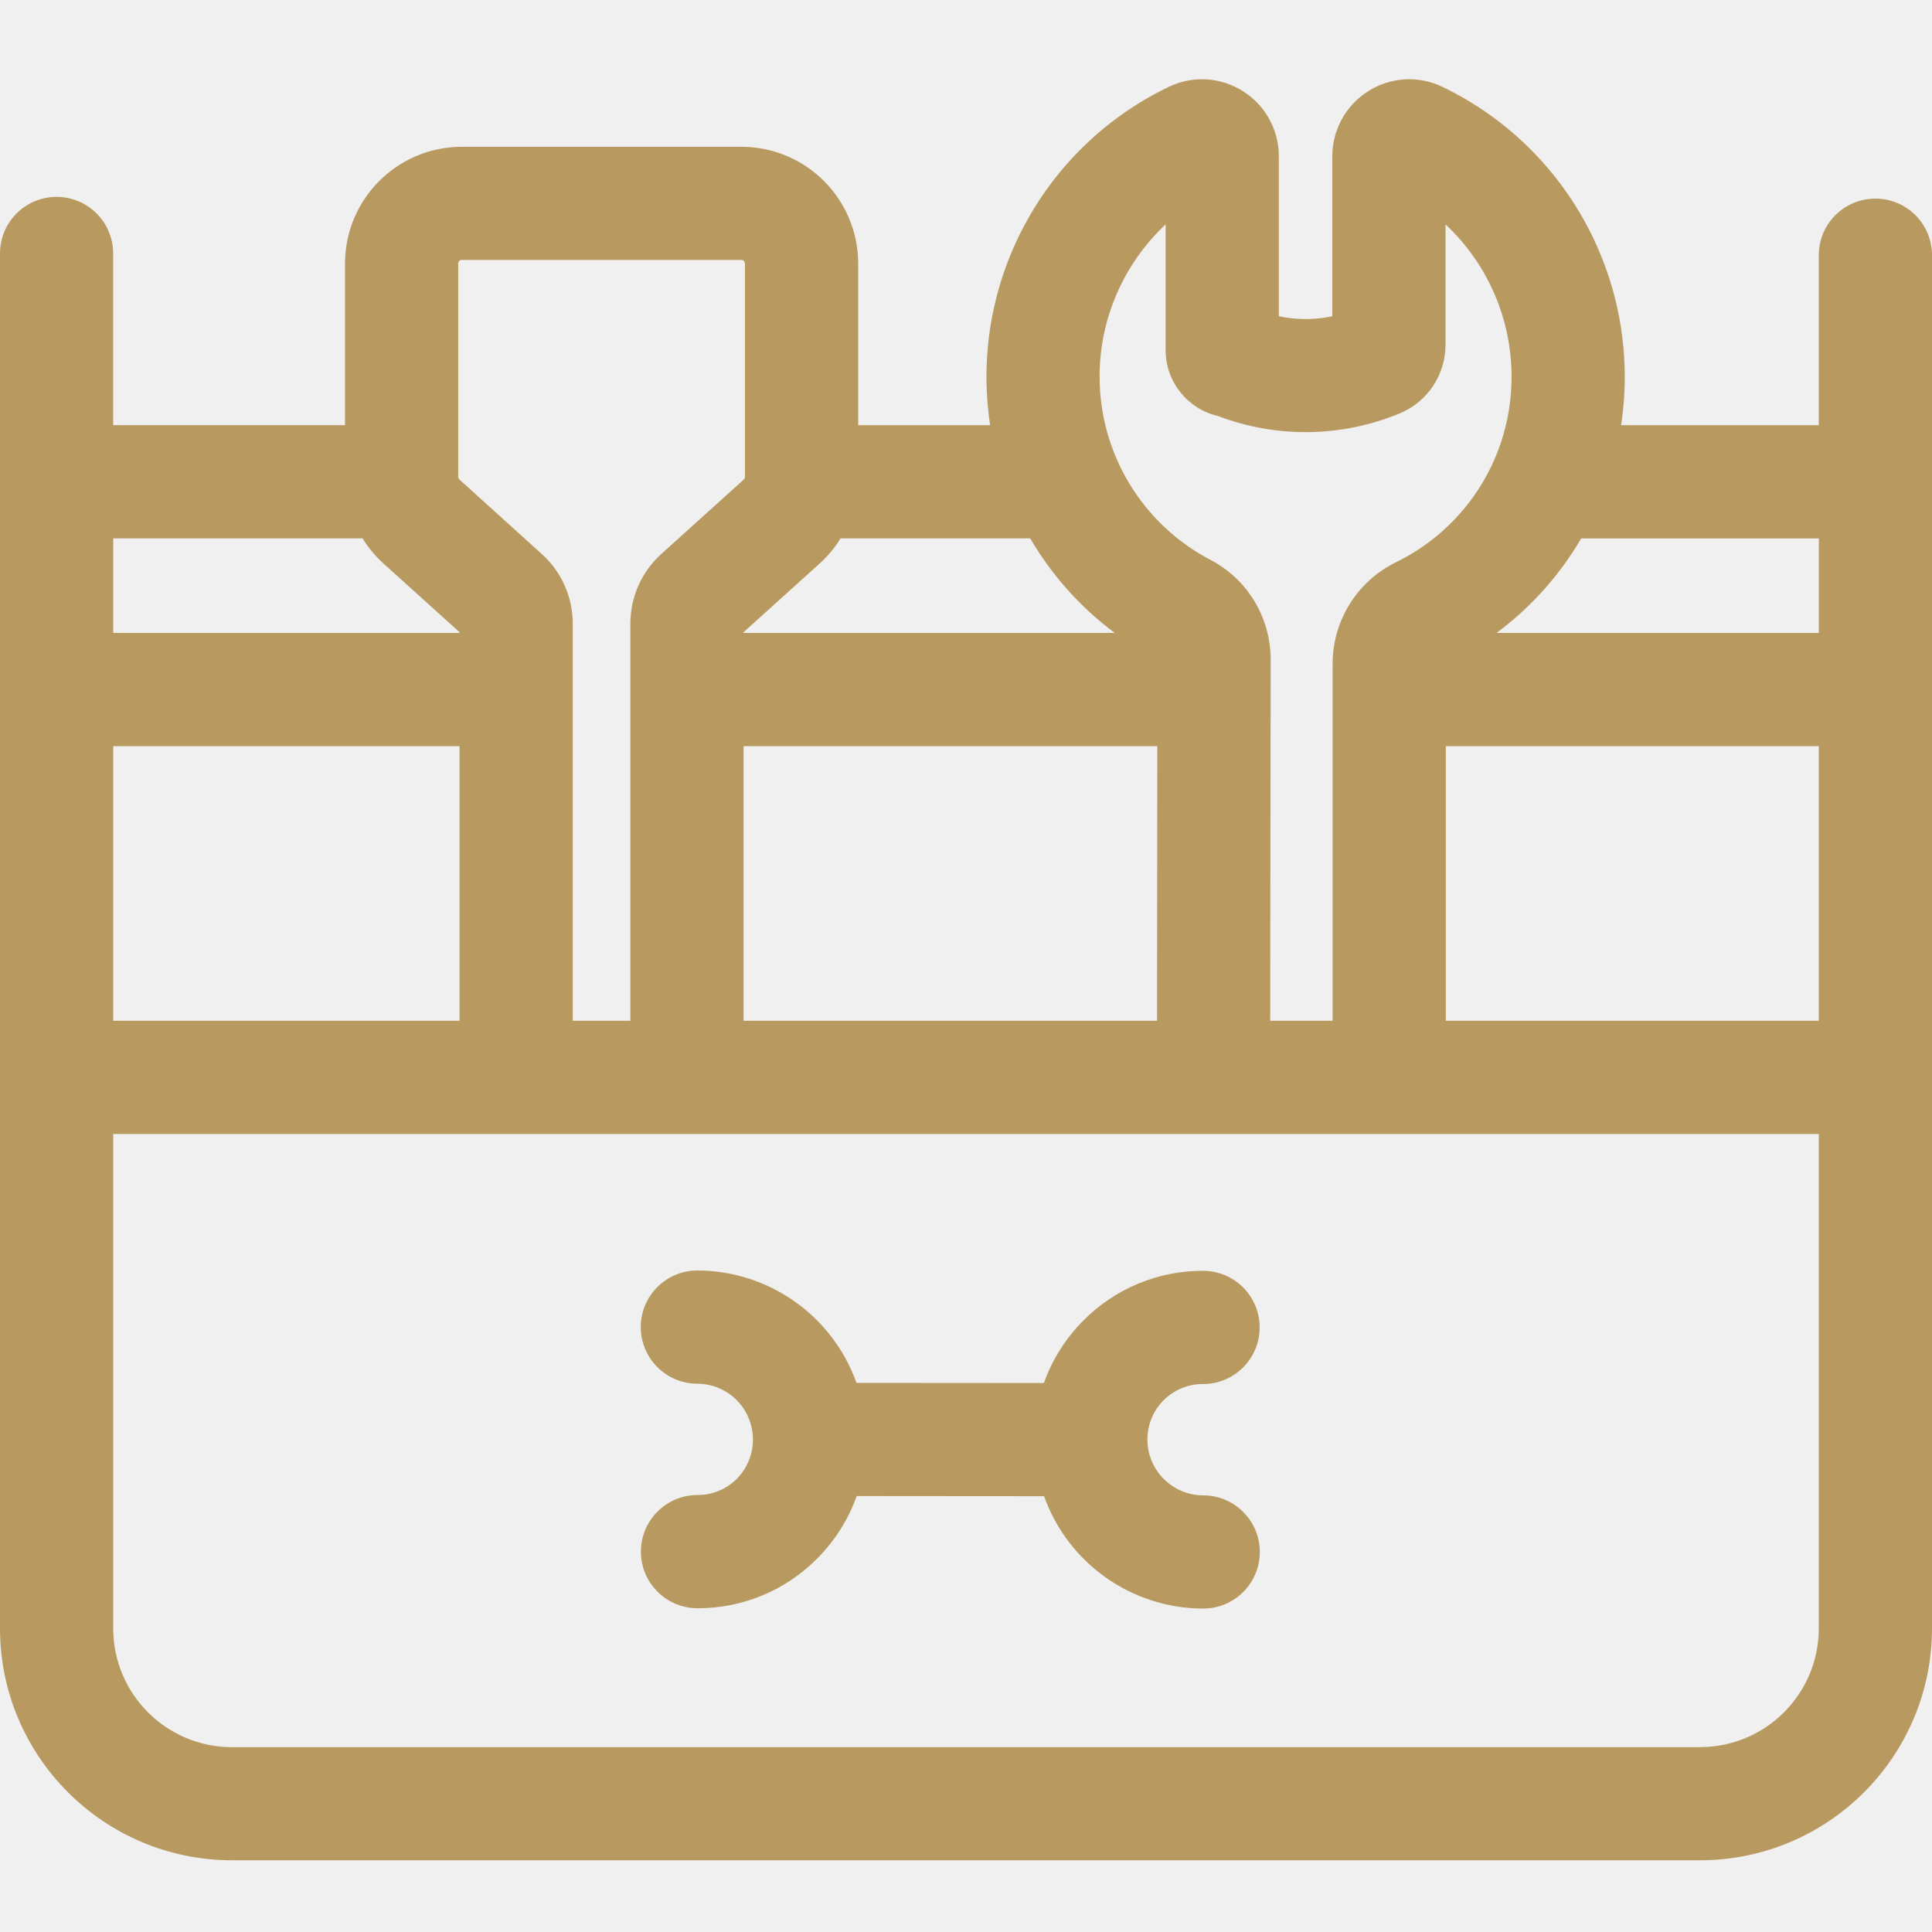
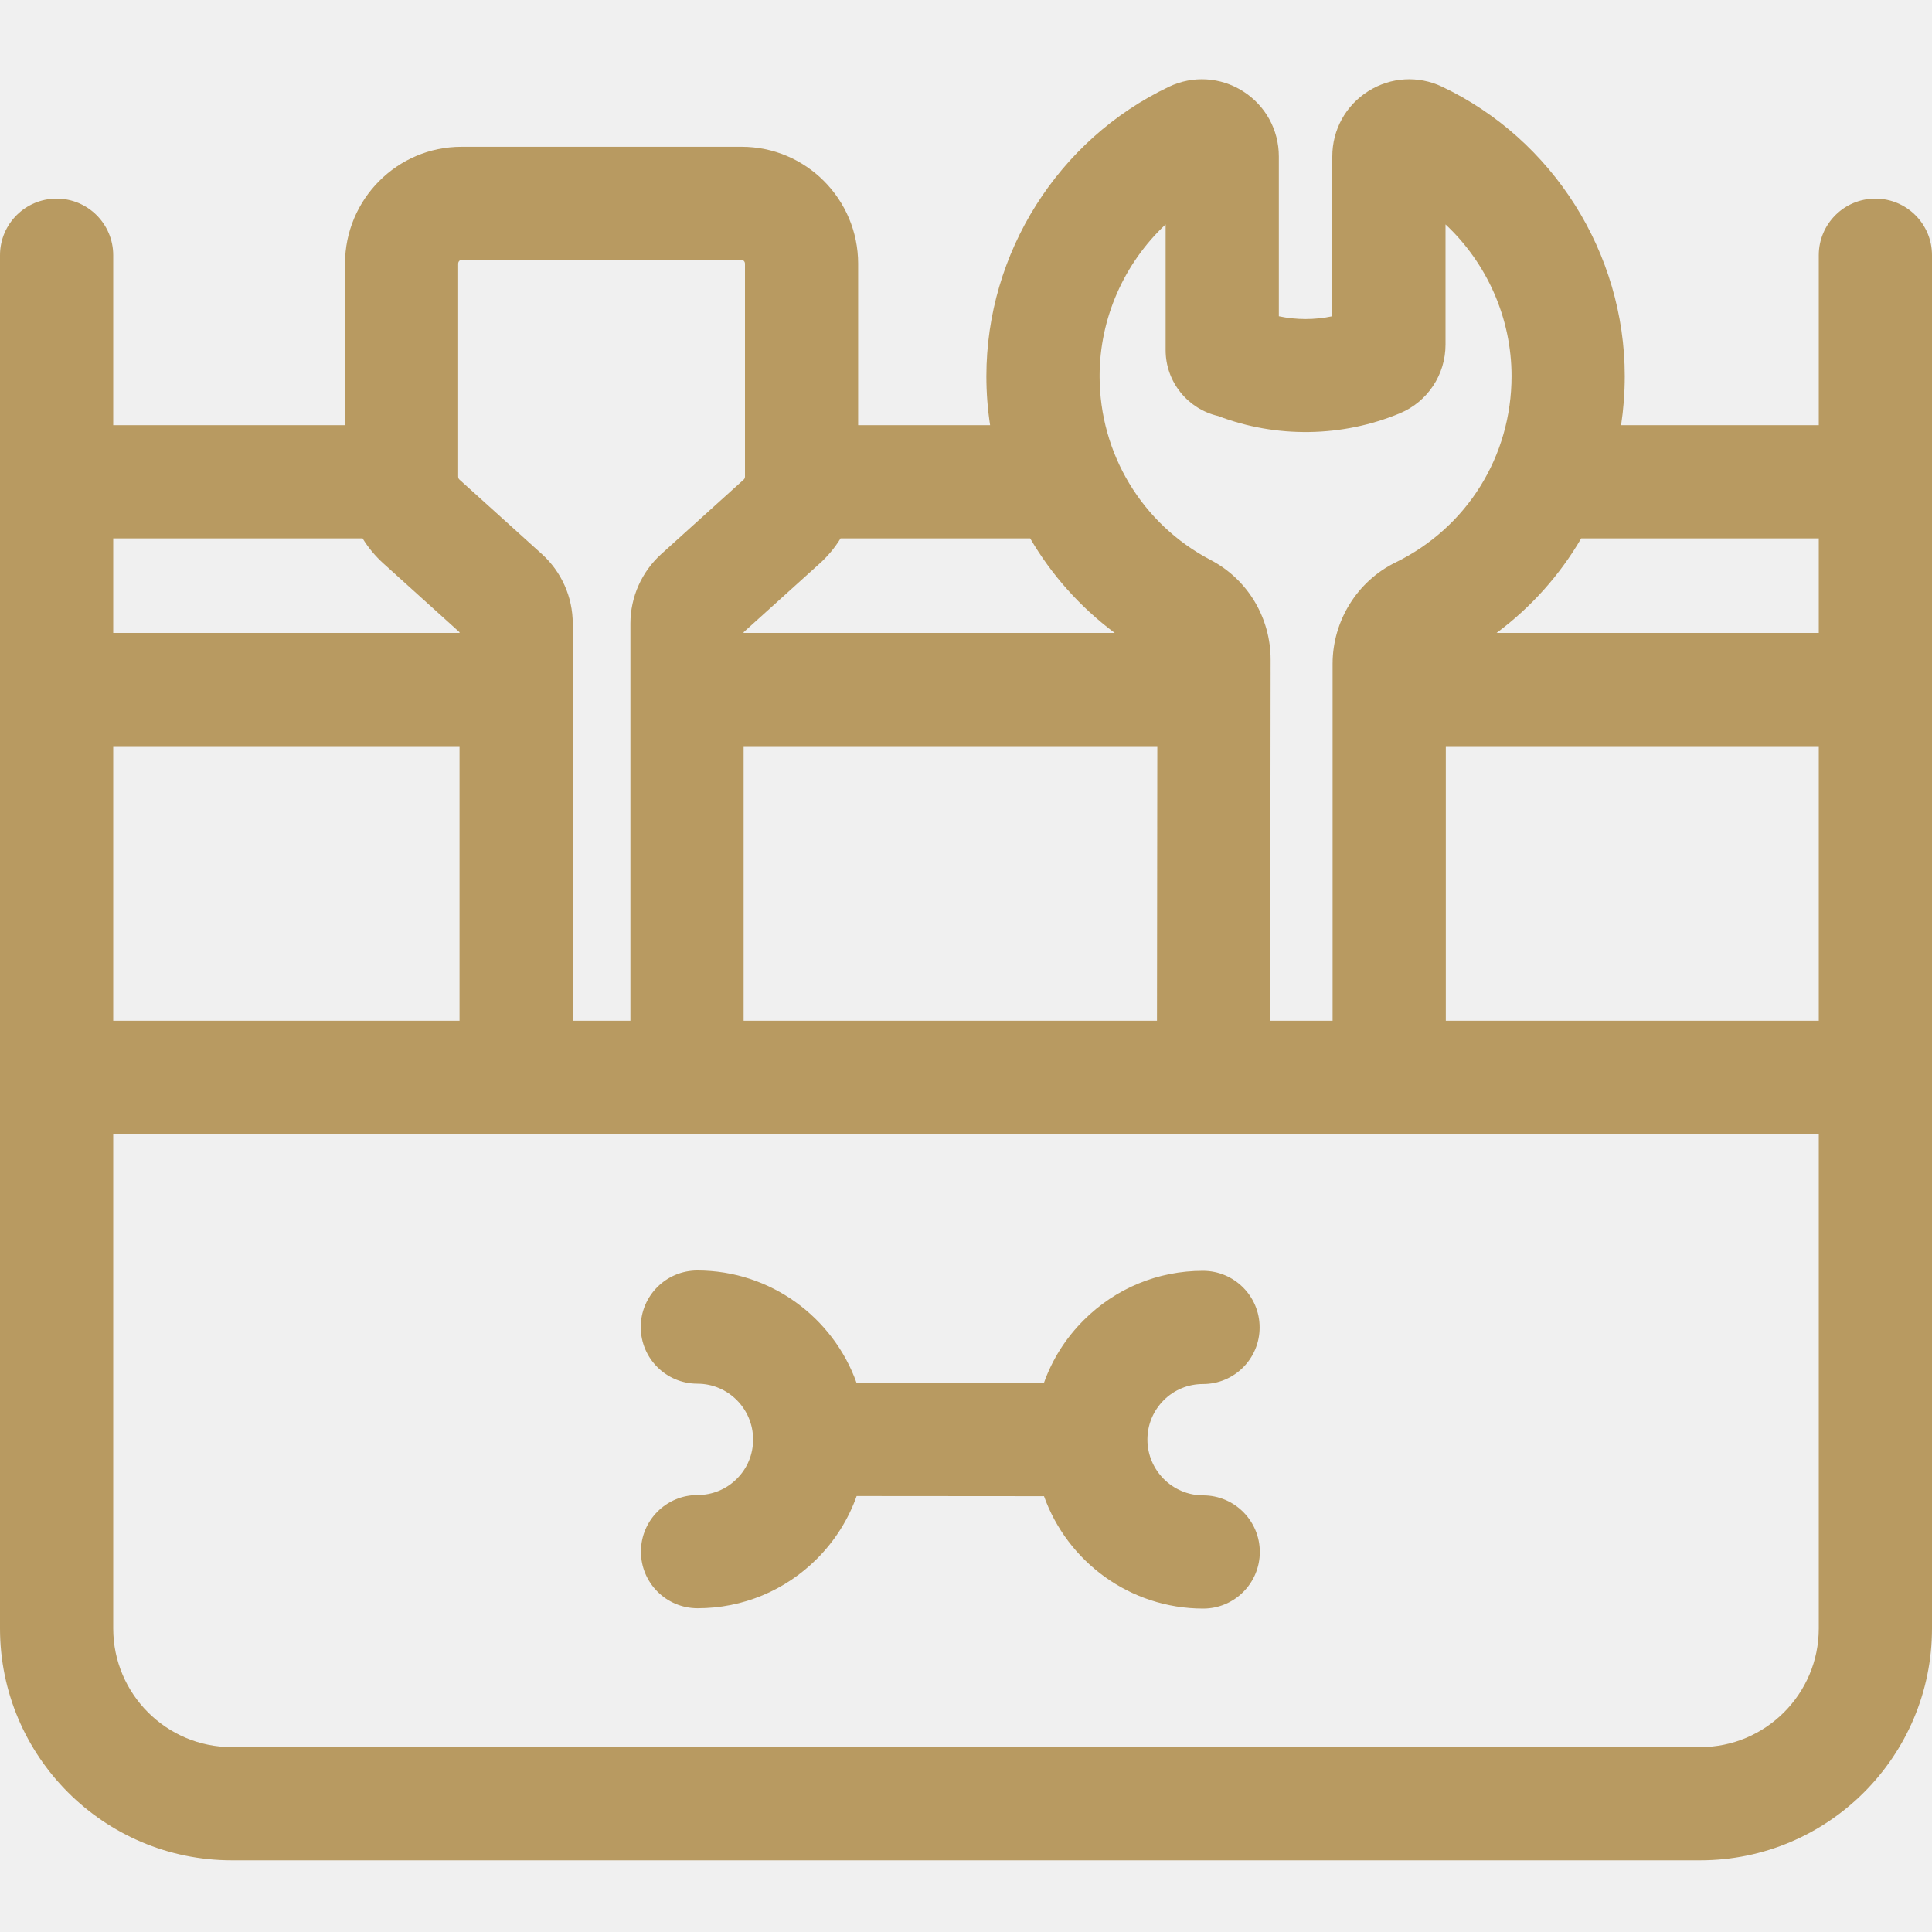
- <svg xmlns="http://www.w3.org/2000/svg" width="40" height="40" fill="none">
-   <g clip-path="url(#clip0_344_3128)" fill="#B89A61">
-     <path d="M38.828 4.112c-.647 0-1.172.524-1.172 1.171v3.52h-4.093a6.664 6.664 0 00-3.706-7.008 1.579 1.579 0 00-1.529.093 1.59 1.59 0 00-.744 1.35v3.31a2.686 2.686 0 01-1.107 0v-3.31a1.59 1.59 0 00-.744-1.35 1.578 1.578 0 00-1.529-.093A6.663 6.663 0 0020.5 8.803h-2.732V5.461a2.42 2.42 0 00-2.41-2.422H9.553a2.42 2.42 0 00-2.41 2.421v3.342h-4.8v-3.52a1.172 1.172 0 10-2.343 0v28.432a4.805 4.805 0 004.798 4.801h30.404a4.805 4.805 0 004.798-4.8V5.283c0-.647-.525-1.171-1.172-1.171zm-8.894 11.336h7.722v5.686h-7.722v-5.686zm2.803-4.3h4.92v1.956h-6.672a6.561 6.561 0 001.752-1.957zm-8.604-6.502V7.25c0 .664.465 1.221 1.086 1.364a5.098 5.098 0 003.764-.056c.574-.24.945-.799.945-1.423V4.646a4.316 4.316 0 011.367 3.142 4.262 4.262 0 01-2.404 3.858 2.343 2.343 0 00-1.301 2.097v7.391h-1.292l.01-7.471c0-.875-.476-1.668-1.244-2.07a4.28 4.28 0 01-2.298-3.805c0-1.205.512-2.341 1.367-3.142zm-8.737 10.802h8.565l-.006 5.686h-8.56v-5.686zm7.683-2.344h-7.684v-.015l1.573-1.42c.17-.154.317-.33.435-.522h3.926a6.598 6.598 0 001.75 1.957zM9.486 5.461c0-.043.03-.079.068-.079h5.802c.037 0 .068.036.068.08v4.405c0 .025-.01.048-.027.063l-1.706 1.54a1.942 1.942 0 00-.64 1.44v8.224h-1.193v-8.225c0-.547-.233-1.072-.64-1.438L9.514 9.93a.083.083 0 01-.027-.063V5.461zm-7.142 9.987h7.17v5.686h-7.17v-5.686zm5.163-4.3c.118.191.264.367.435.521l1.572 1.42v.015h-7.17v-1.957h5.163zm27.695 25.025H4.798a2.459 2.459 0 01-2.454-2.458V23.478h35.312v10.237a2.459 2.459 0 01-2.454 2.457z" />
-     <path d="M24.912 30.96a1.158 1.158 0 01-1.156-1.155 1.145 1.145 0 011.15-1.15h.002a1.172 1.172 0 000-2.344h-.002a3.47 3.47 0 00-2.47 1.023 3.475 3.475 0 00-.823 1.3l-3.88-.003a3.506 3.506 0 00-3.294-2.327 1.172 1.172 0 00-.001 2.344 1.156 1.156 0 01.818 1.968 1.142 1.142 0 01-.813.337h-.002a1.172 1.172 0 000 2.344h.002a3.47 3.47 0 002.47-1.023c.373-.373.652-.817.823-1.3l3.88.003a3.506 3.506 0 003.294 2.327 1.172 1.172 0 00.002-2.344z" />
+ <svg xmlns="http://www.w3.org/2000/svg" width="40" height="40" viewBox="0 0 40 40" fill="none">
+   <g clip-path="url(#clip0_344_3128)">
+     <path d="M38.828 4.112C38.181 4.112 37.656 4.636 37.656 5.284V8.803H33.563C33.613 8.471 33.639 8.132 33.639 7.788C33.639 5.239 32.154 2.887 29.857 1.795C29.363 1.56 28.791 1.595 28.328 1.888C27.862 2.182 27.584 2.687 27.584 3.238V6.548C27.218 6.625 26.843 6.625 26.477 6.548V3.238C26.477 2.687 26.198 2.182 25.733 1.888C25.27 1.595 24.698 1.56 24.204 1.795C21.907 2.887 20.422 5.239 20.422 7.788C20.422 8.132 20.448 8.471 20.499 8.803H17.767V5.461C17.767 4.125 16.686 3.039 15.356 3.039H9.554C8.224 3.039 7.143 4.125 7.143 5.461V8.803H2.344V5.284C2.344 4.636 1.819 4.112 1.172 4.112C0.525 4.112 0 4.636 0 5.284V33.715C0 36.362 2.152 38.516 4.798 38.516H35.202C37.848 38.516 40 36.362 40 33.715V5.284C40 4.636 39.475 4.112 38.828 4.112V4.112ZM29.934 15.448H37.656V21.134H29.934L29.934 15.448ZM32.737 11.147H37.656V13.104H30.985C31.703 12.57 32.295 11.904 32.737 11.147V11.147ZM24.133 4.646V7.249C24.133 7.913 24.598 8.47 25.219 8.613C26.425 9.074 27.789 9.055 28.983 8.557C29.557 8.317 29.928 7.758 29.928 7.134V4.646C30.783 5.446 31.295 6.583 31.295 7.788C31.295 9.444 30.374 10.922 28.891 11.646C28.101 12.032 27.59 12.855 27.59 13.743L27.59 21.134H26.298L26.307 13.663C26.308 12.788 25.832 11.995 25.064 11.593C23.646 10.851 22.766 9.393 22.766 7.788C22.766 6.583 23.278 5.447 24.133 4.646V4.646ZM15.396 15.448H23.961L23.954 21.134H15.396V15.448ZM23.079 13.104H15.396V13.089L16.968 11.669C17.139 11.515 17.285 11.339 17.403 11.147H21.329C21.771 11.903 22.364 12.57 23.079 13.104ZM9.486 5.461C9.486 5.418 9.516 5.382 9.554 5.382H15.356C15.393 5.382 15.424 5.418 15.424 5.461V9.867C15.424 9.892 15.414 9.915 15.397 9.93L13.691 11.471C13.285 11.838 13.052 12.362 13.052 12.909V21.134H11.858V12.909C11.858 12.362 11.625 11.838 11.219 11.471L9.513 9.93C9.496 9.915 9.486 9.892 9.486 9.867V5.461ZM2.344 15.448H9.514V21.134H2.344V15.448ZM7.507 11.147C7.625 11.339 7.771 11.515 7.942 11.669L9.514 13.089V13.104H2.344V11.147H7.507ZM35.202 36.172H4.798C3.445 36.172 2.344 35.07 2.344 33.715V23.478H37.656V33.715C37.656 35.07 36.555 36.172 35.202 36.172V36.172Z" fill="#B89A61" />
+     <path d="M24.912 30.96C24.275 30.96 23.757 30.442 23.756 29.805C23.756 29.497 23.876 29.209 24.093 28.991C24.31 28.774 24.599 28.655 24.906 28.655H24.907C25.555 28.655 26.079 28.131 26.079 27.484C26.08 26.837 25.555 26.312 24.908 26.311H24.906C23.973 26.311 23.095 26.674 22.436 27.334C22.062 27.707 21.784 28.15 21.613 28.633L17.734 28.631C17.251 27.277 15.956 26.305 14.439 26.304H14.438C13.791 26.304 13.267 26.828 13.266 27.475C13.266 28.122 13.79 28.647 14.438 28.648C15.074 28.648 15.592 29.166 15.592 29.803C15.593 30.11 15.473 30.399 15.256 30.616C15.039 30.833 14.75 30.953 14.443 30.953H14.441C13.795 30.953 13.27 31.477 13.27 32.124C13.269 32.771 13.793 33.296 14.441 33.297H14.443C15.376 33.297 16.254 32.933 16.913 32.274C17.286 31.901 17.565 31.457 17.736 30.974L21.615 30.977C22.098 32.331 23.393 33.303 24.91 33.304H24.911C25.558 33.304 26.082 32.78 26.083 32.133C26.083 31.486 25.559 30.961 24.912 30.96Z" fill="#B89A61" />
  </g>
  <defs>
    <clipPath id="clip0_344_3128">
-       <path fill="#fff" d="M0 0h40v40H0z" />
+       <rect width="40" height="40" fill="white" />
    </clipPath>
  </defs>
</svg>
